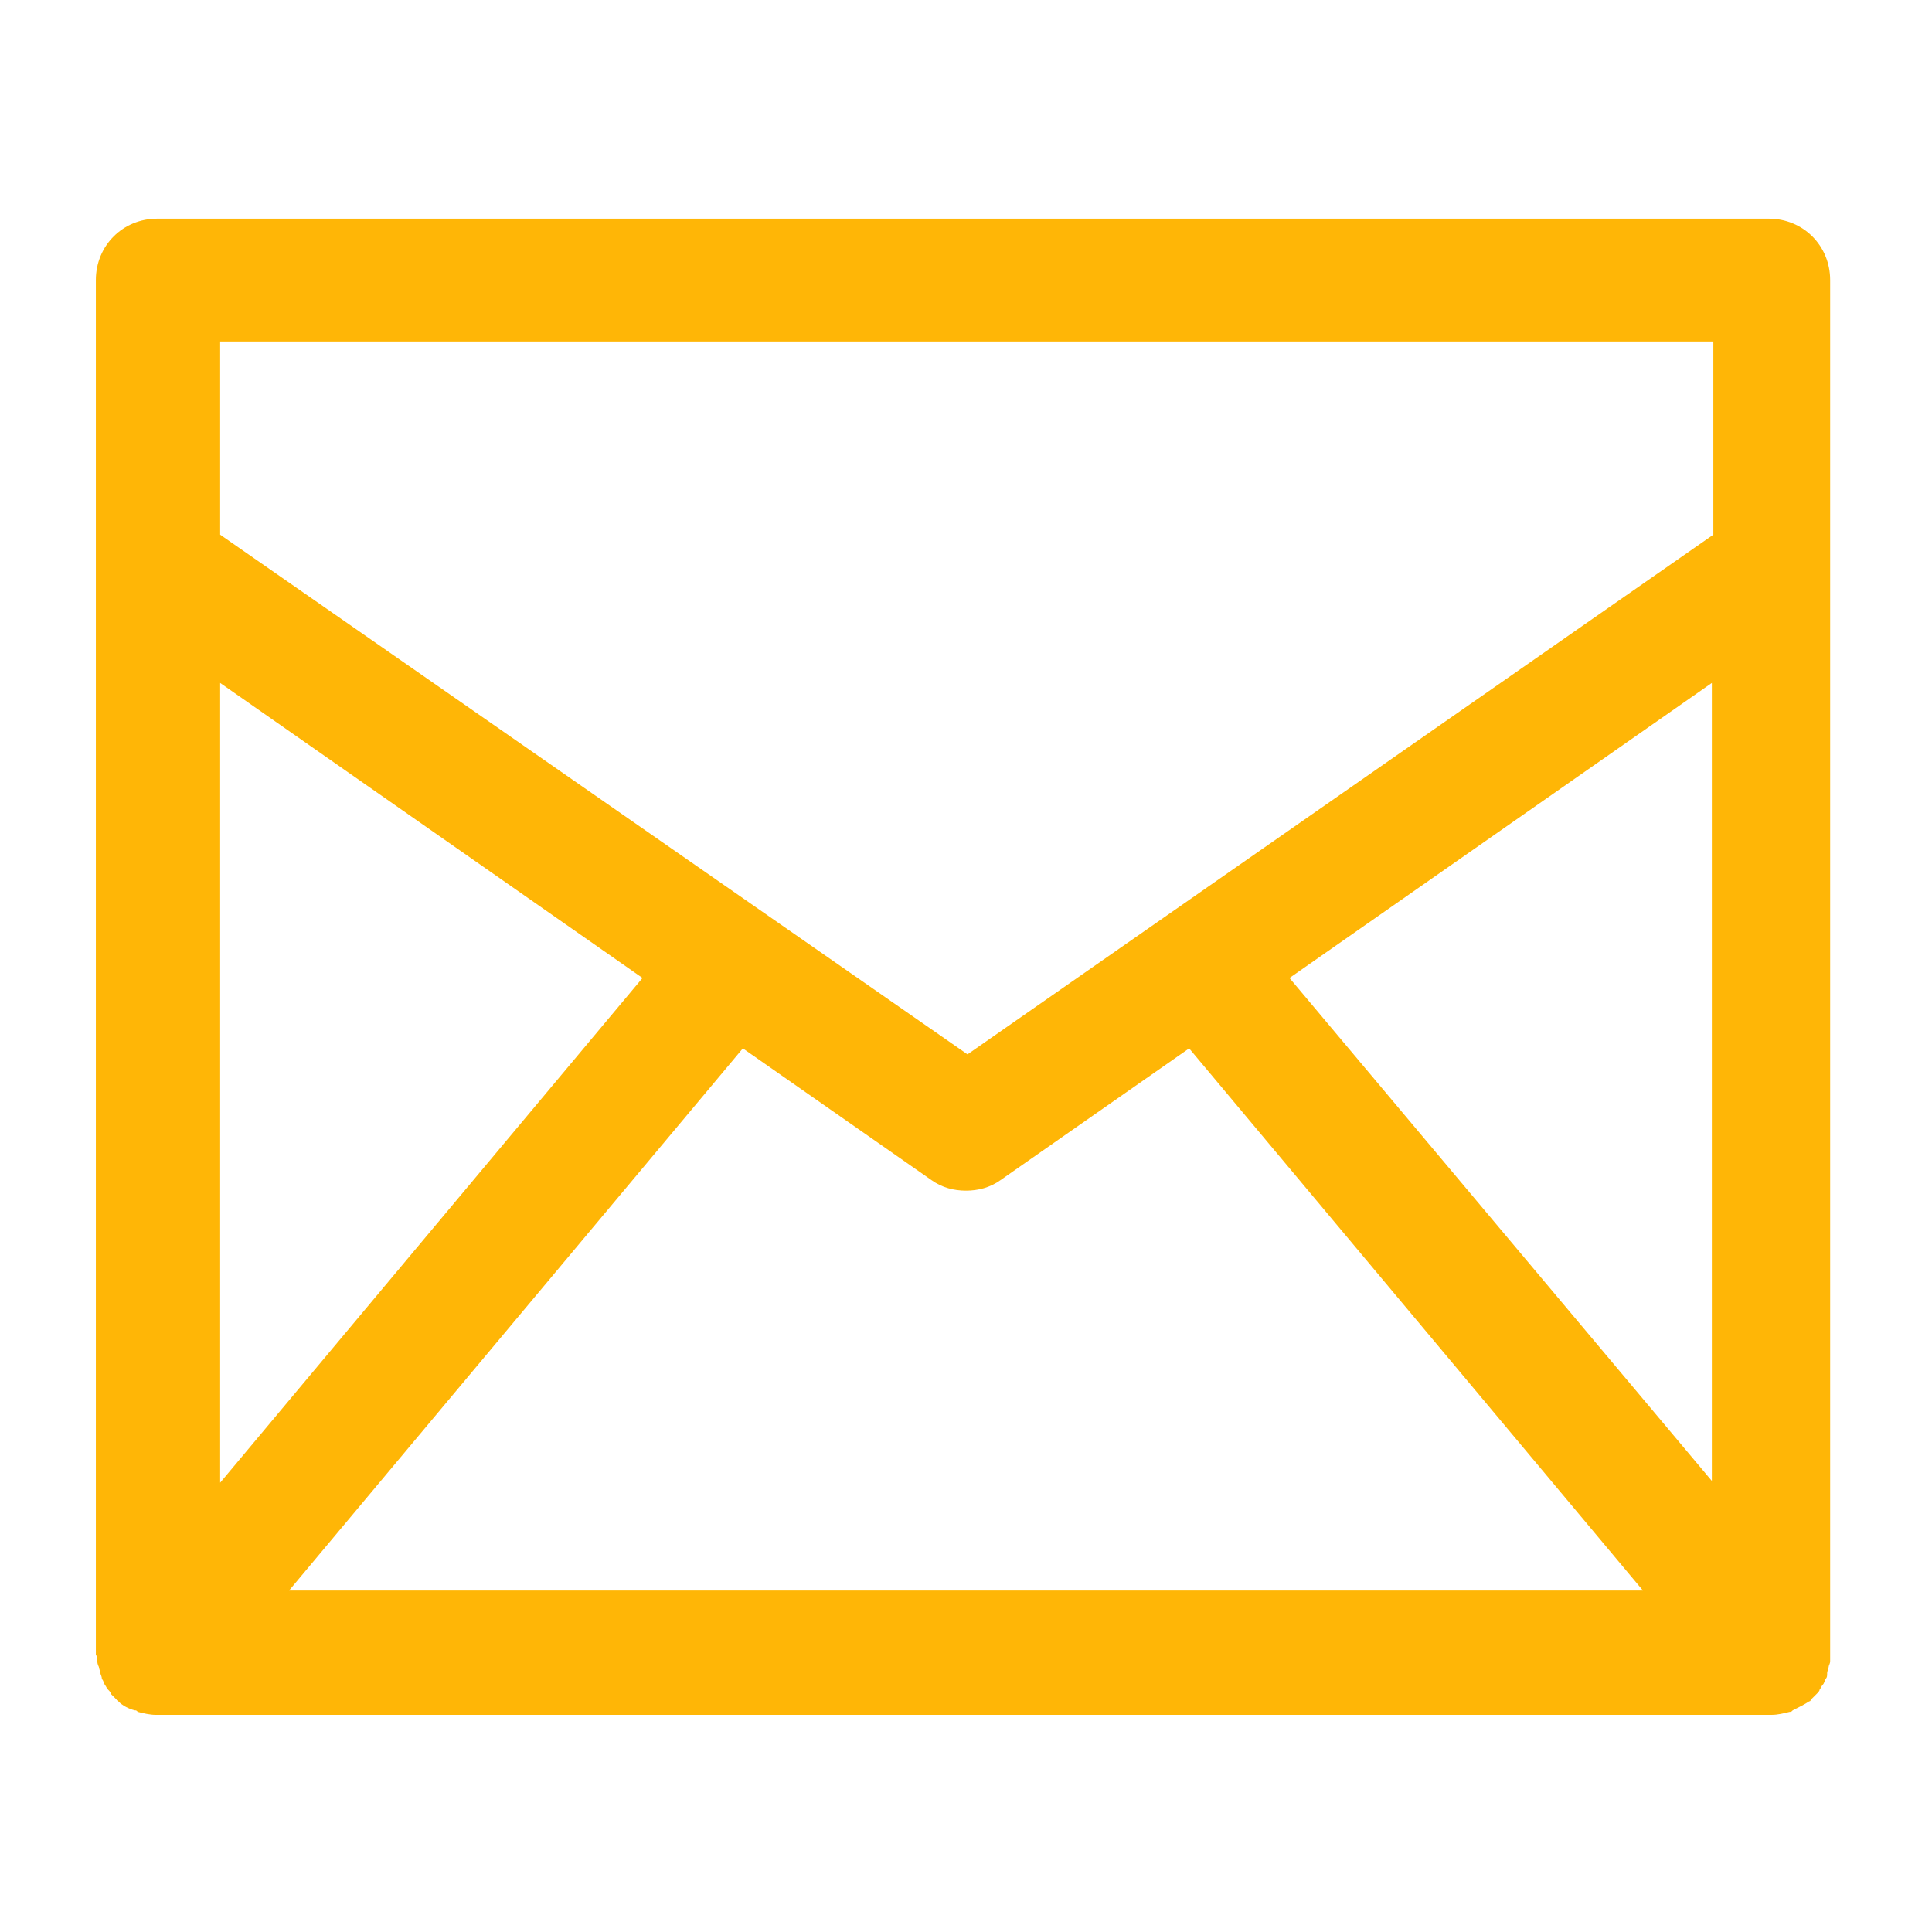
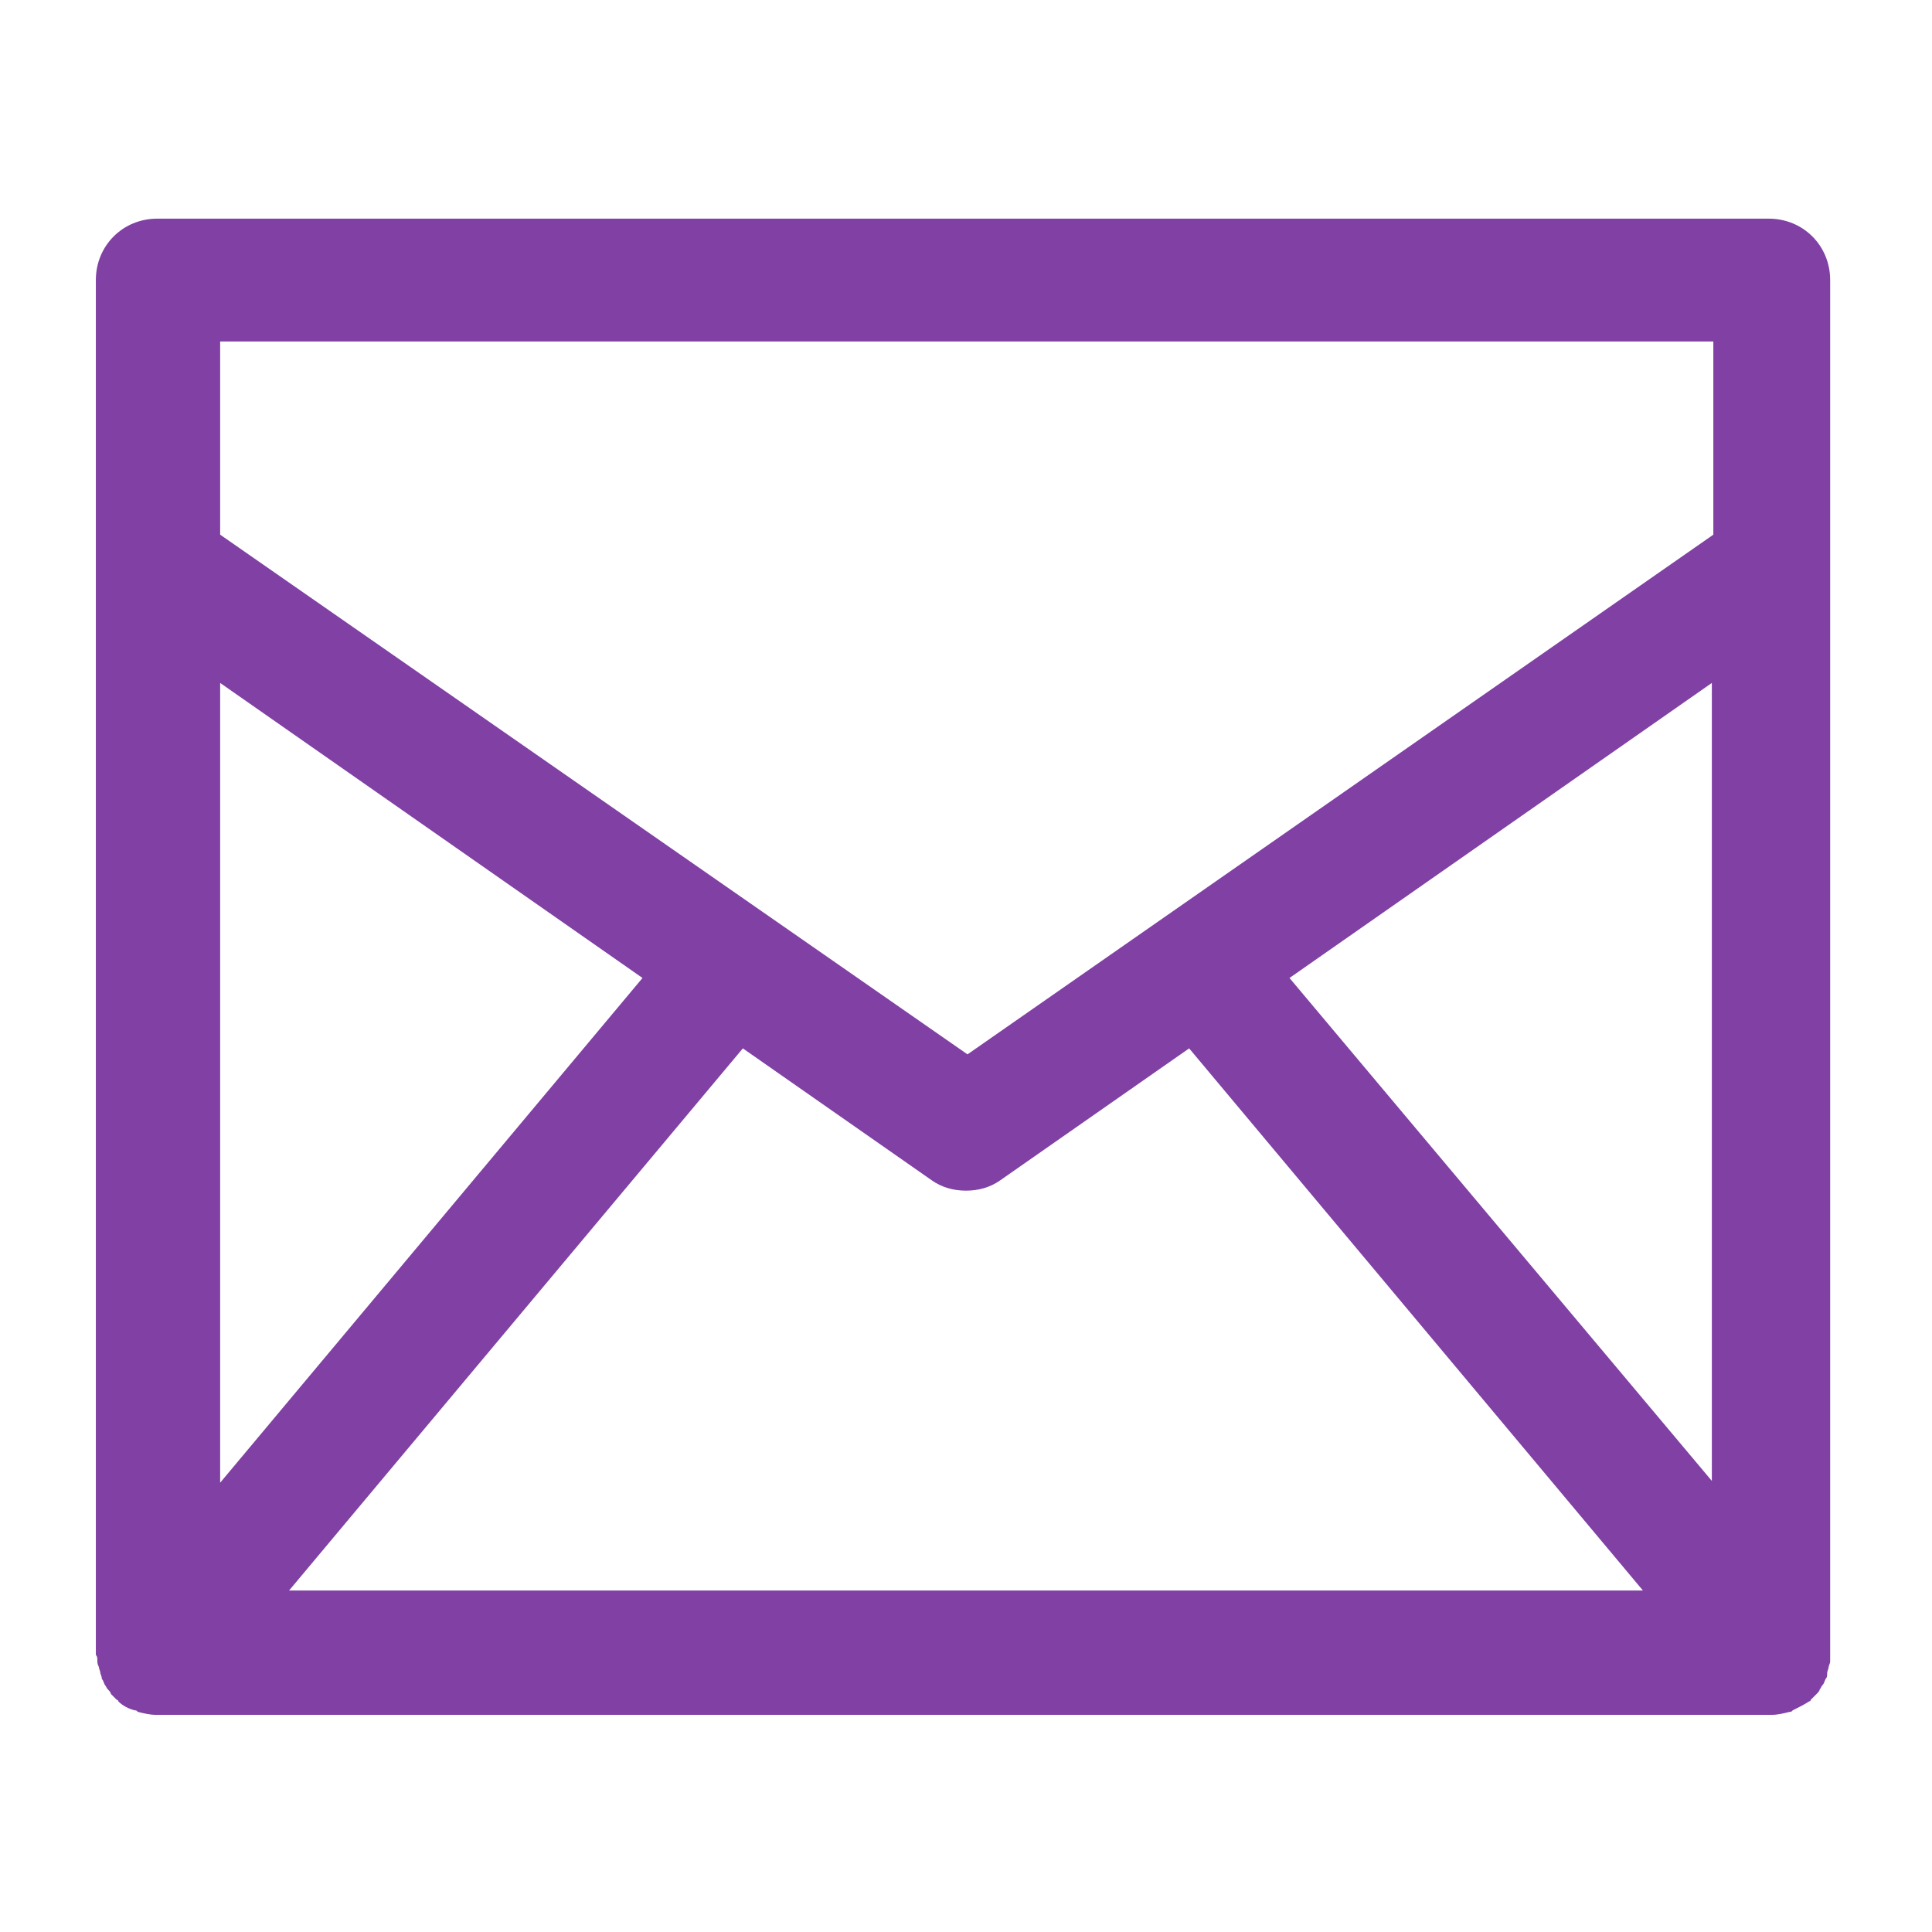
<svg xmlns="http://www.w3.org/2000/svg" version="1.1" viewBox="0 0 129 129" enable-background="new 0 0 129 129" width="512px" height="512px">
  <g>
-     <path d="m6.5,110.9c0,0.1 0,0.2 0.1,0.4 0,0.1 0.1,0.3 0.1,0.4 0,0.1 0.1,0.2 0.1,0.4 0.1,0.1 0.1,0.2 0.2,0.4 0.1,0.1 0.1,0.2 0.2,0.3 0.1,0.1 0.2,0.2 0.2,0.3 0.1,0.1 0.2,0.2 0.3,0.3 0,0 0.1,0.1 0.1,0.1 0,0 0.1,0 0.1,0.1 0.3,0.3 0.7,0.5 1.1,0.6 0.1,0 0.1,0 0.2,0.1 0.4,0.1 0.8,0.2 1.2,0.2l0,0h107.9l0,0c0.4,0 0.8-0.1 1.2-0.2 0.1,0 0.1,0 0.2-0.1 0.4-0.2 0.8-0.4 1.1-0.6 0,0 0.1,0 0.1-0.1 0,0 0.1-0.1 0.1-0.1 0.1-0.1 0.2-0.2 0.3-0.3 0.1-0.1 0.2-0.2 0.2-0.3 0.1-0.1 0.1-0.2 0.2-0.3 0.1-0.1 0.1-0.2 0.2-0.4 0.1-0.1 0.1-0.2 0.1-0.4 0-0.1 0.1-0.3 0.1-0.4 0-0.1 0.1-0.2 0.1-0.4 0-0.1 0-0.3 0-0.4 0-0.1 0-0.1 0-0.2v-91.6c0-2.3-1.8-4.1-4.1-4.1h-107.6c-2.3,0-4.1,1.8-4.1,4.1v91.6c0,0.1 0,0.1 0,0.2 0.1,0.1 0.1,0.2 0.1,0.4zm12.8-4.7l30.3-36.2 12.6,8.8c0.7,0.5 1.5,0.7 2.3,0.7 0.8,0 1.6-0.2 2.3-0.7l12.6-8.8 30.3,36.2h-90.4zm95.1-7.2l-28.3-33.7 28.2-19.7v53.4zm-99.7-76.2h99.7v12.9l-49.8,34.7-49.9-34.7v-12.9zm-0,22.8l28.2,19.7-28.2,33.7v-53.4z" fill="#ffb606" />
+     <path d="m6.5,110.9c0,0.1 0,0.2 0.1,0.4 0,0.1 0.1,0.3 0.1,0.4 0,0.1 0.1,0.2 0.1,0.4 0.1,0.1 0.1,0.2 0.2,0.4 0.1,0.1 0.1,0.2 0.2,0.3 0.1,0.1 0.2,0.2 0.2,0.3 0.1,0.1 0.2,0.2 0.3,0.3 0,0 0.1,0.1 0.1,0.1 0,0 0.1,0 0.1,0.1 0.3,0.3 0.7,0.5 1.1,0.6 0.1,0 0.1,0 0.2,0.1 0.4,0.1 0.8,0.2 1.2,0.2l0,0h107.9l0,0c0.4,0 0.8-0.1 1.2-0.2 0.1,0 0.1,0 0.2-0.1 0.4-0.2 0.8-0.4 1.1-0.6 0,0 0.1,0 0.1-0.1 0,0 0.1-0.1 0.1-0.1 0.1-0.1 0.2-0.2 0.3-0.3 0.1-0.1 0.2-0.2 0.2-0.3 0.1-0.1 0.1-0.2 0.2-0.3 0.1-0.1 0.1-0.2 0.2-0.4 0.1-0.1 0.1-0.2 0.1-0.4 0-0.1 0.1-0.3 0.1-0.4 0-0.1 0.1-0.2 0.1-0.4 0-0.1 0-0.3 0-0.4 0-0.1 0-0.1 0-0.2v-91.6c0-2.3-1.8-4.1-4.1-4.1h-107.6c-2.3,0-4.1,1.8-4.1,4.1v91.6c0,0.1 0,0.1 0,0.2 0.1,0.1 0.1,0.2 0.1,0.4zm12.8-4.7l30.3-36.2 12.6,8.8c0.7,0.5 1.5,0.7 2.3,0.7 0.8,0 1.6-0.2 2.3-0.7l12.6-8.8 30.3,36.2h-90.4zm95.1-7.2l-28.3-33.7 28.2-19.7v53.4zm-99.7-76.2h99.7v12.9l-49.8,34.7-49.9-34.7v-12.9zm-0,22.8l28.2,19.7-28.2,33.7v-53.4z" fill="#8040a4" />
  </g>
</svg>
